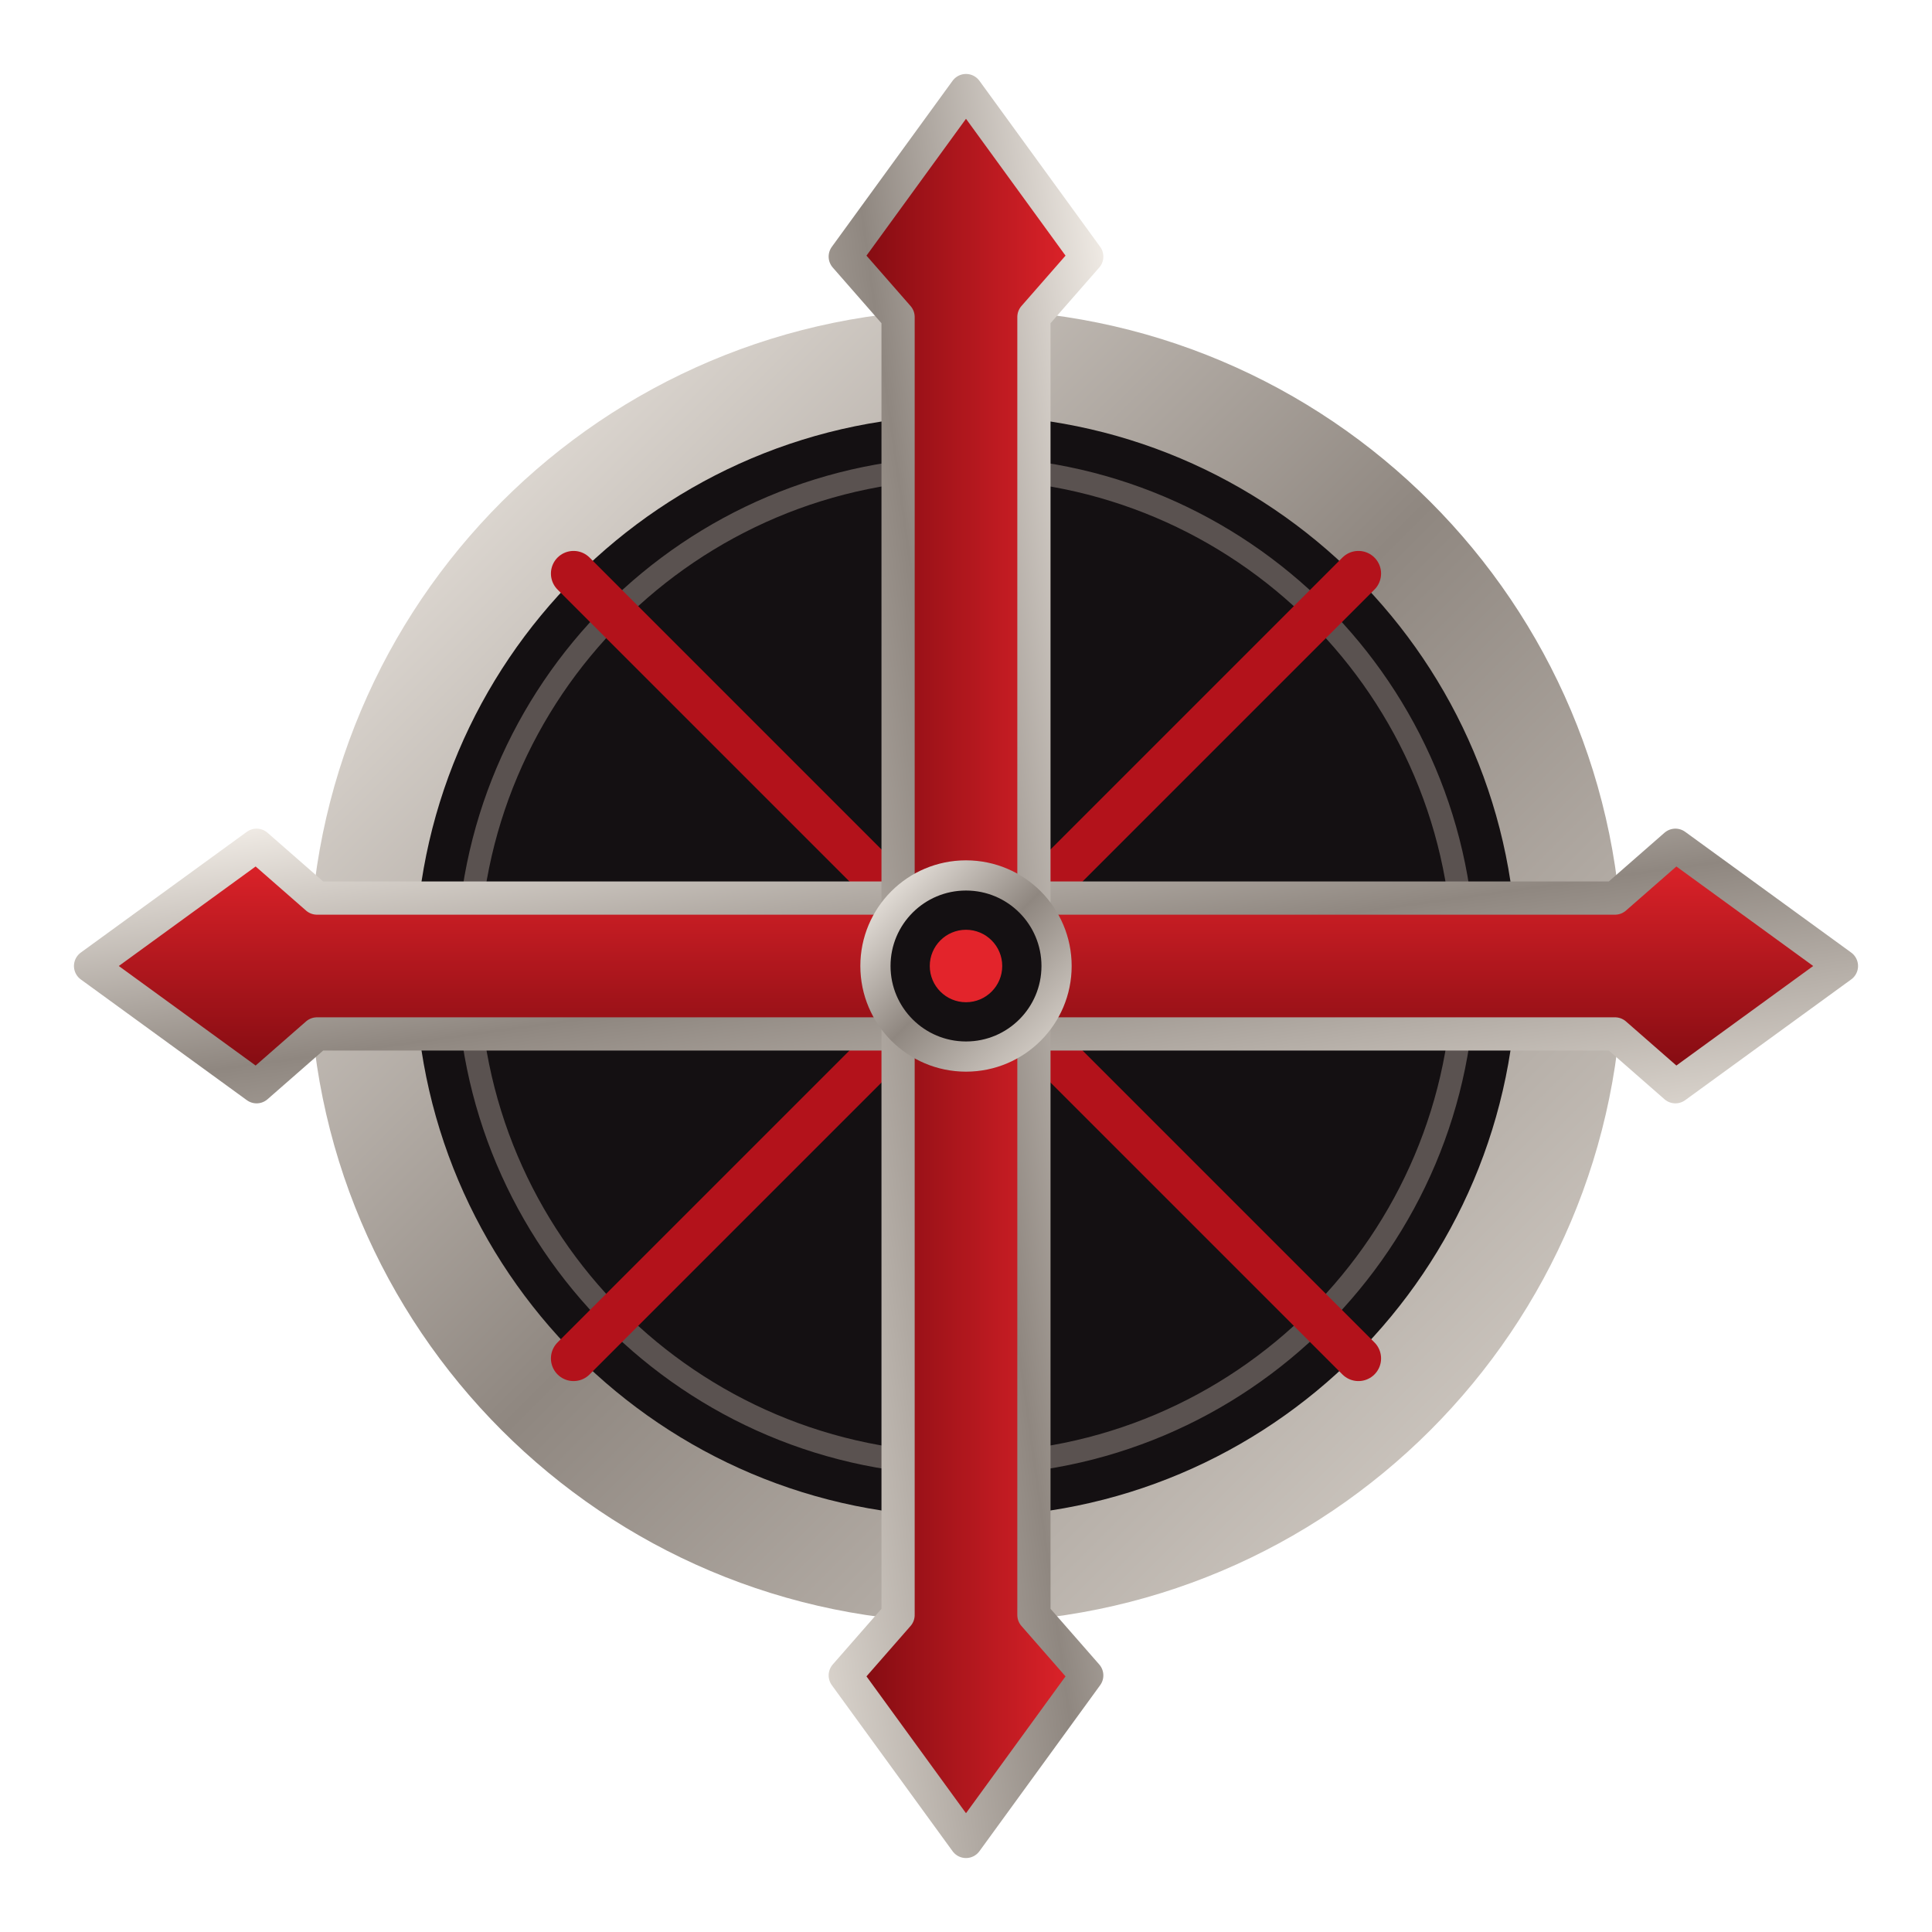
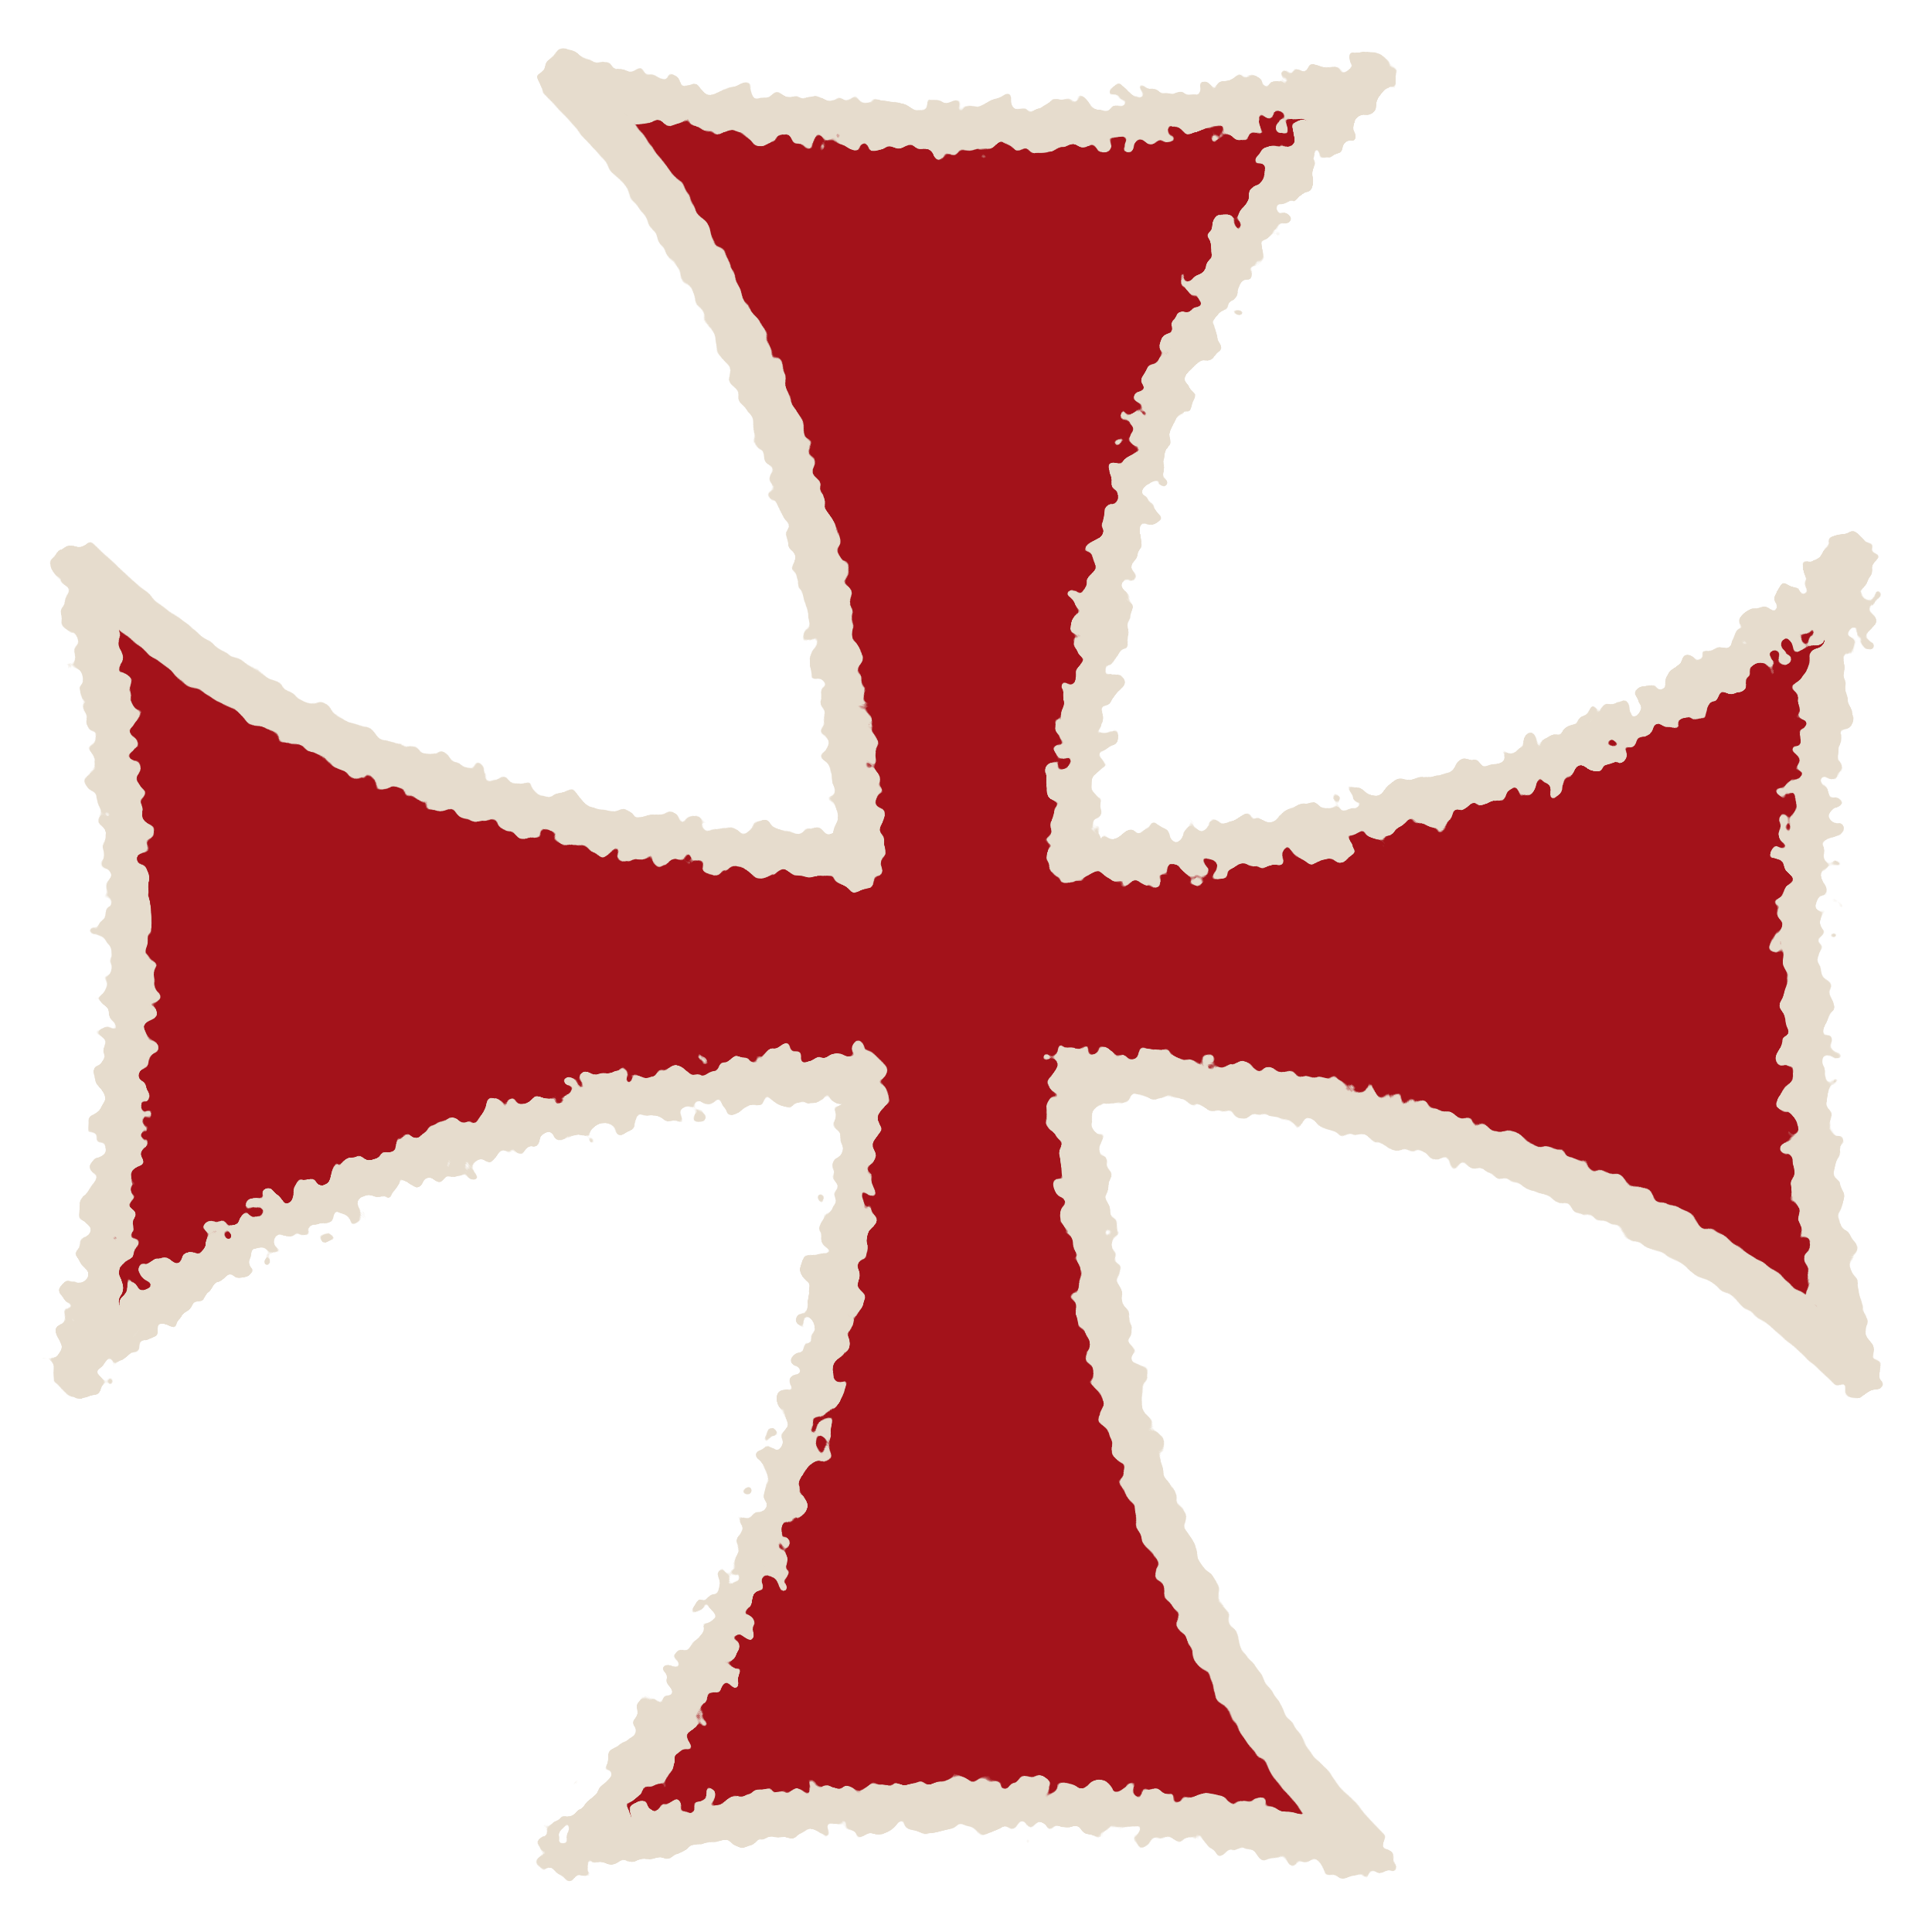
- <svg xmlns="http://www.w3.org/2000/svg" viewBox="-64 -64 128 128">
+ <svg xmlns="http://www.w3.org/2000/svg" viewBox="-50 -50 100 100">
  <defs>
-     <linearGradient id="plata" x1="0" y1="0" x2="1" y2="1">
-       <stop offset="0" stop-color="#f1ece6" />
-       <stop offset=".5" stop-color="#8f8780" />
-       <stop offset="1" stop-color="#d9d3cc" />
-     </linearGradient>
-     <linearGradient id="sangre" x1="0" y1="0" x2="0" y2="1">
-       <stop offset="0" stop-color="#e3242b" />
-       <stop offset="1" stop-color="#7d0a10" />
-     </linearGradient>
-     <polygon id="brazo" points="-58,0 -47,-8 -43,-4.5 43,-4.5 47,-8 58,0 47,8 43,4.5 -43,4.5 -47,8" />
+     <filter id="sello" x="-10%" y="-10%" width="120%" height="120%">
+       <feTurbulence type="fractalNoise" baseFrequency="0.8" numOctaves="2" seed="7" />
+       <feDisplacementMap in="SourceGraphic" scale="2" />
+     </filter>
  </defs>
-   <circle r="40" fill="#141012" stroke="url(#plata)" stroke-width="7" />
-   <circle r="33" fill="none" stroke="#5a5250" stroke-width="1.5" />
-   <g stroke="#b3121b" stroke-width="3" stroke-linecap="round">
-     <line x1="-26" y1="-26" x2="26" y2="26" />
-     <line x1="26" y1="-26" x2="-26" y2="26" />
-   </g>
-   <g fill="url(#sangre)" stroke="url(#plata)" stroke-width="2.2" stroke-linejoin="round">
-     <use href="#brazo" />
-     <use href="#brazo" transform="rotate(90)" />
-   </g>
-   <circle r="6" fill="#141012" stroke="url(#plata)" stroke-width="2" />
-   <circle r="2.4" fill="#e3242b" />
+   <path filter="url(#sello)" fill="#a3121a" stroke="#e6dccd" stroke-width="2.4" stroke-linejoin="round" d="M-5.5,-5.5 C-6.5,-22 -11,-36 -21,-46 C-8,-42.5 8,-42.5 21,-46 C11,-36 6.5,-22 5.5,-5.5        C22,-6.5 36,-11 46,-21 C42.5,-8 42.5,8 46,21 C36,11 22,6.5 5.5,5.5        C6.5,22 11,36 21,46 C8,42.5 -8,42.5 -21,46 C-11,36 -6.5,22 -5.5,5.5        C-22,6.5 -36,11 -46,21 C-42.5,8 -42.5,-8 -46,-21 C-36,-11 -22,-6.5 -5.5,-5.5 Z" />
</svg>
